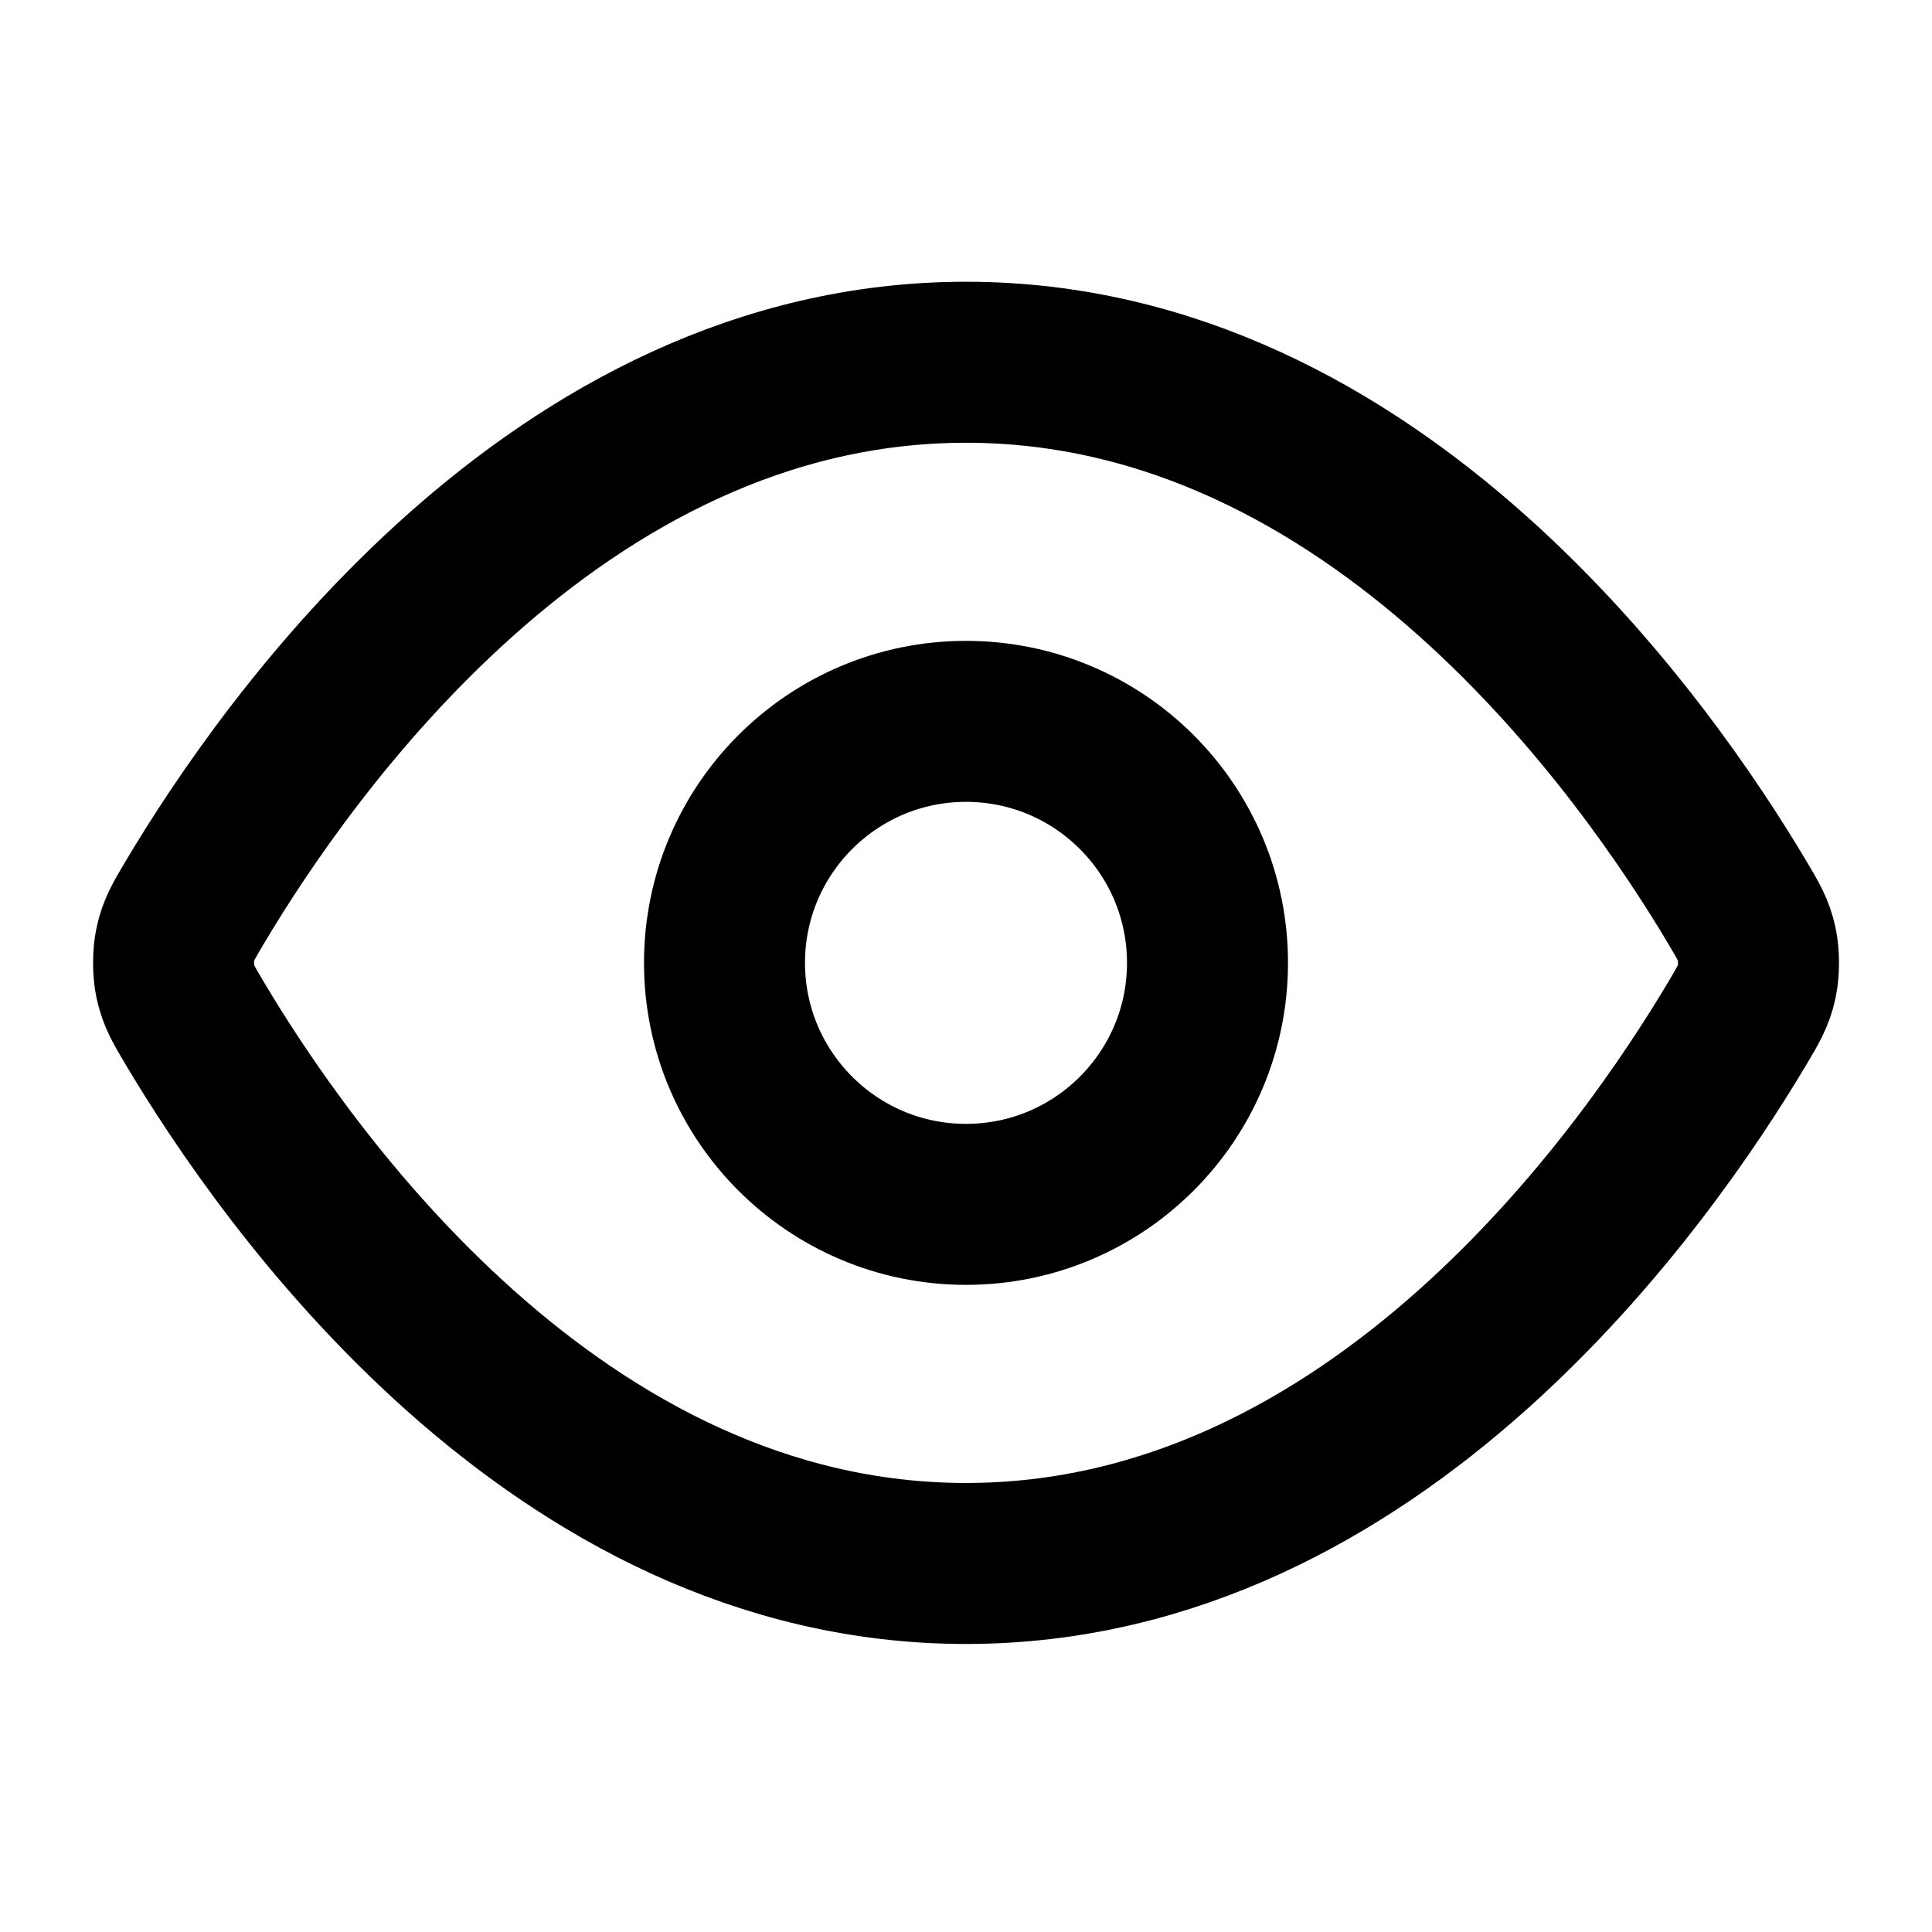
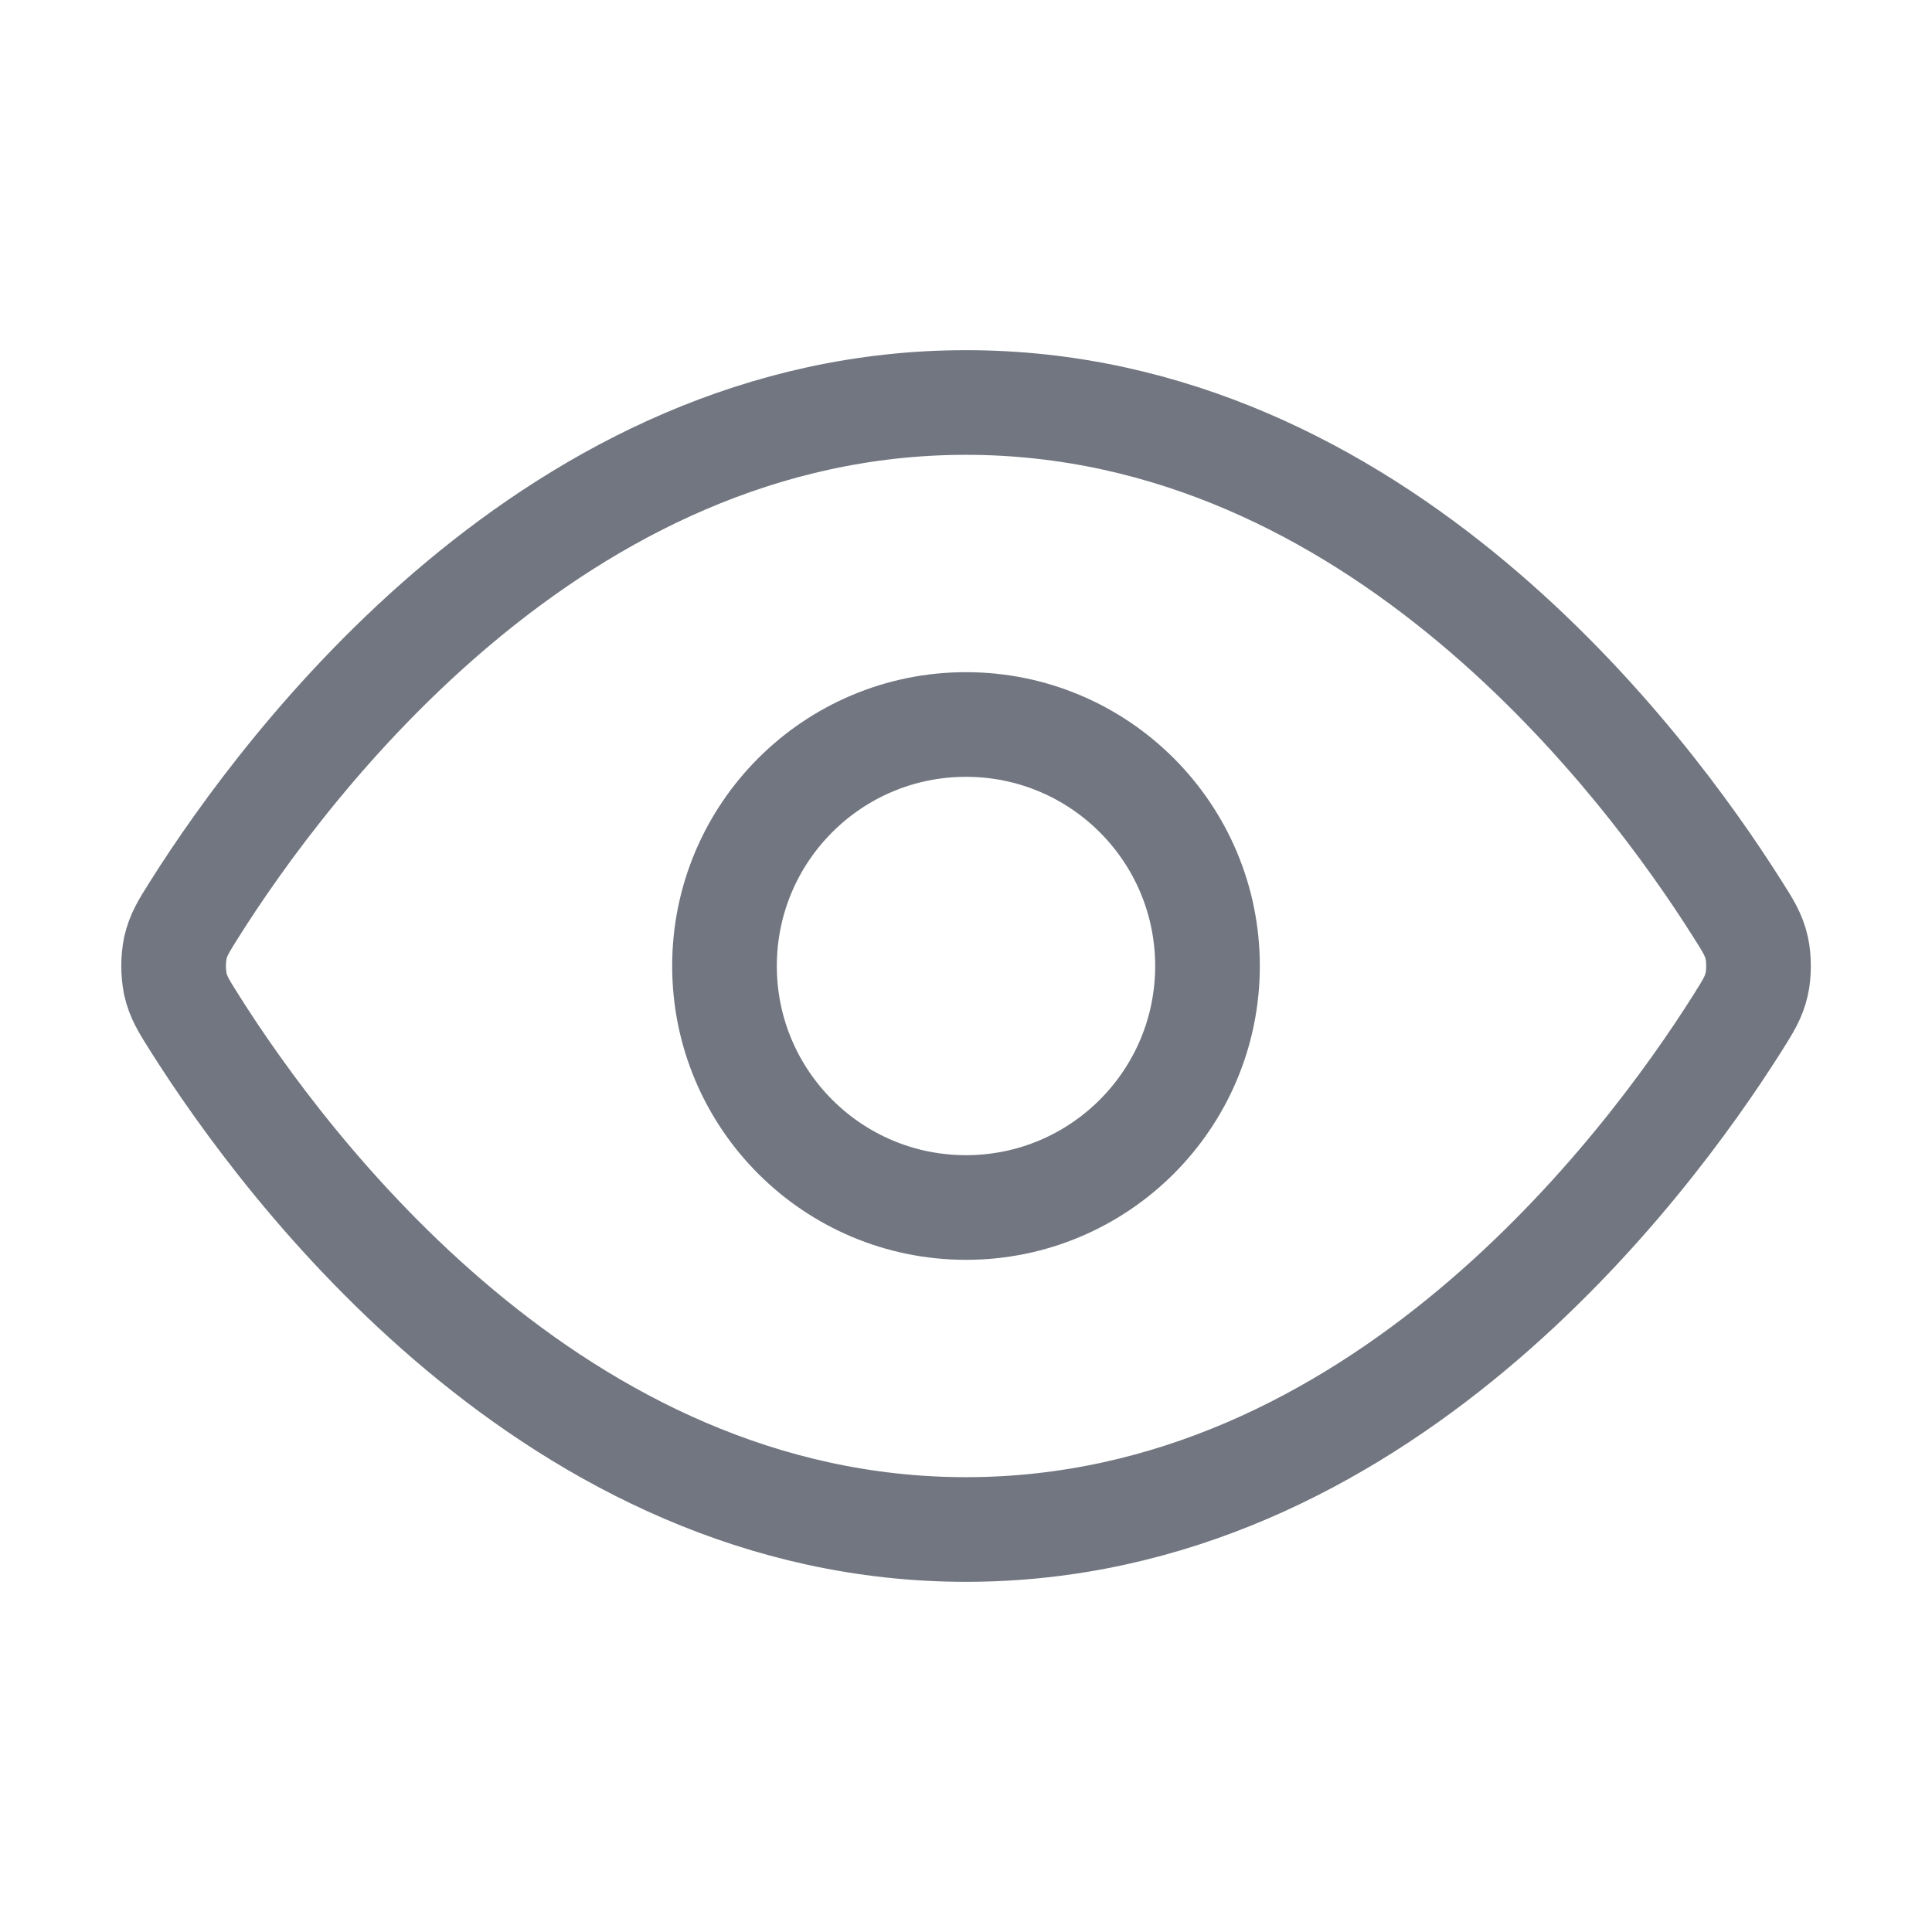
<svg xmlns="http://www.w3.org/2000/svg" width="24" height="24" viewBox="0 0 24 24" fill="none">
-   <path d="M2.42 12.713C2.284 12.484 2.216 12.37 2.178 12.193C2.149 12.06 2.149 11.861 2.178 11.729C2.216 11.552 2.284 11.438 2.42 11.209C3.546 9.317 6.895 4.5 12 4.5C17.105 4.5 20.455 9.317 21.581 11.209C21.717 11.438 21.785 11.552 21.823 11.729C21.852 11.861 21.852 12.06 21.823 12.193C21.785 12.37 21.717 12.484 21.581 12.713C20.455 14.605 17.105 19.422 12 19.422C6.895 19.422 3.546 14.605 2.42 12.713Z" stroke="currentColor" stroke-width="2" stroke-linecap="round" stroke-linejoin="round" />
-   <path d="M12 14.961C13.657 14.961 15 13.618 15 11.961C15 10.304 13.657 8.961 12 8.961C10.344 8.961 9 10.304 9 11.961C9 13.618 10.344 14.961 12 14.961Z" stroke="currentColor" stroke-width="2" stroke-linecap="round" stroke-linejoin="round" />
+   <path stroke="#717680" stroke-width="1.3" stroke-linecap="round" stroke-linejoin="round" d="M2.42 12.713c-.136-.215-.204-.323-.242-.49a1.173 1.173 0 0 1 0-.446c.038-.167.106-.274.242-.49C3.546 9.505 6.895 5 12 5s8.455 4.505 9.58 6.287c.137.215.205.323.243.49.029.125.029.322 0 .446-.038.167-.106.274-.242.49C20.455 14.495 17.105 19 12 19c-5.106 0-8.455-4.505-9.58-6.287Z" />
+   <path stroke="#717680" stroke-width="1.3" stroke-linecap="round" stroke-linejoin="round" d="M12 15a3 3 0 1 0 0-6 3 3 0 0 0 0 6Z" />
</svg>
